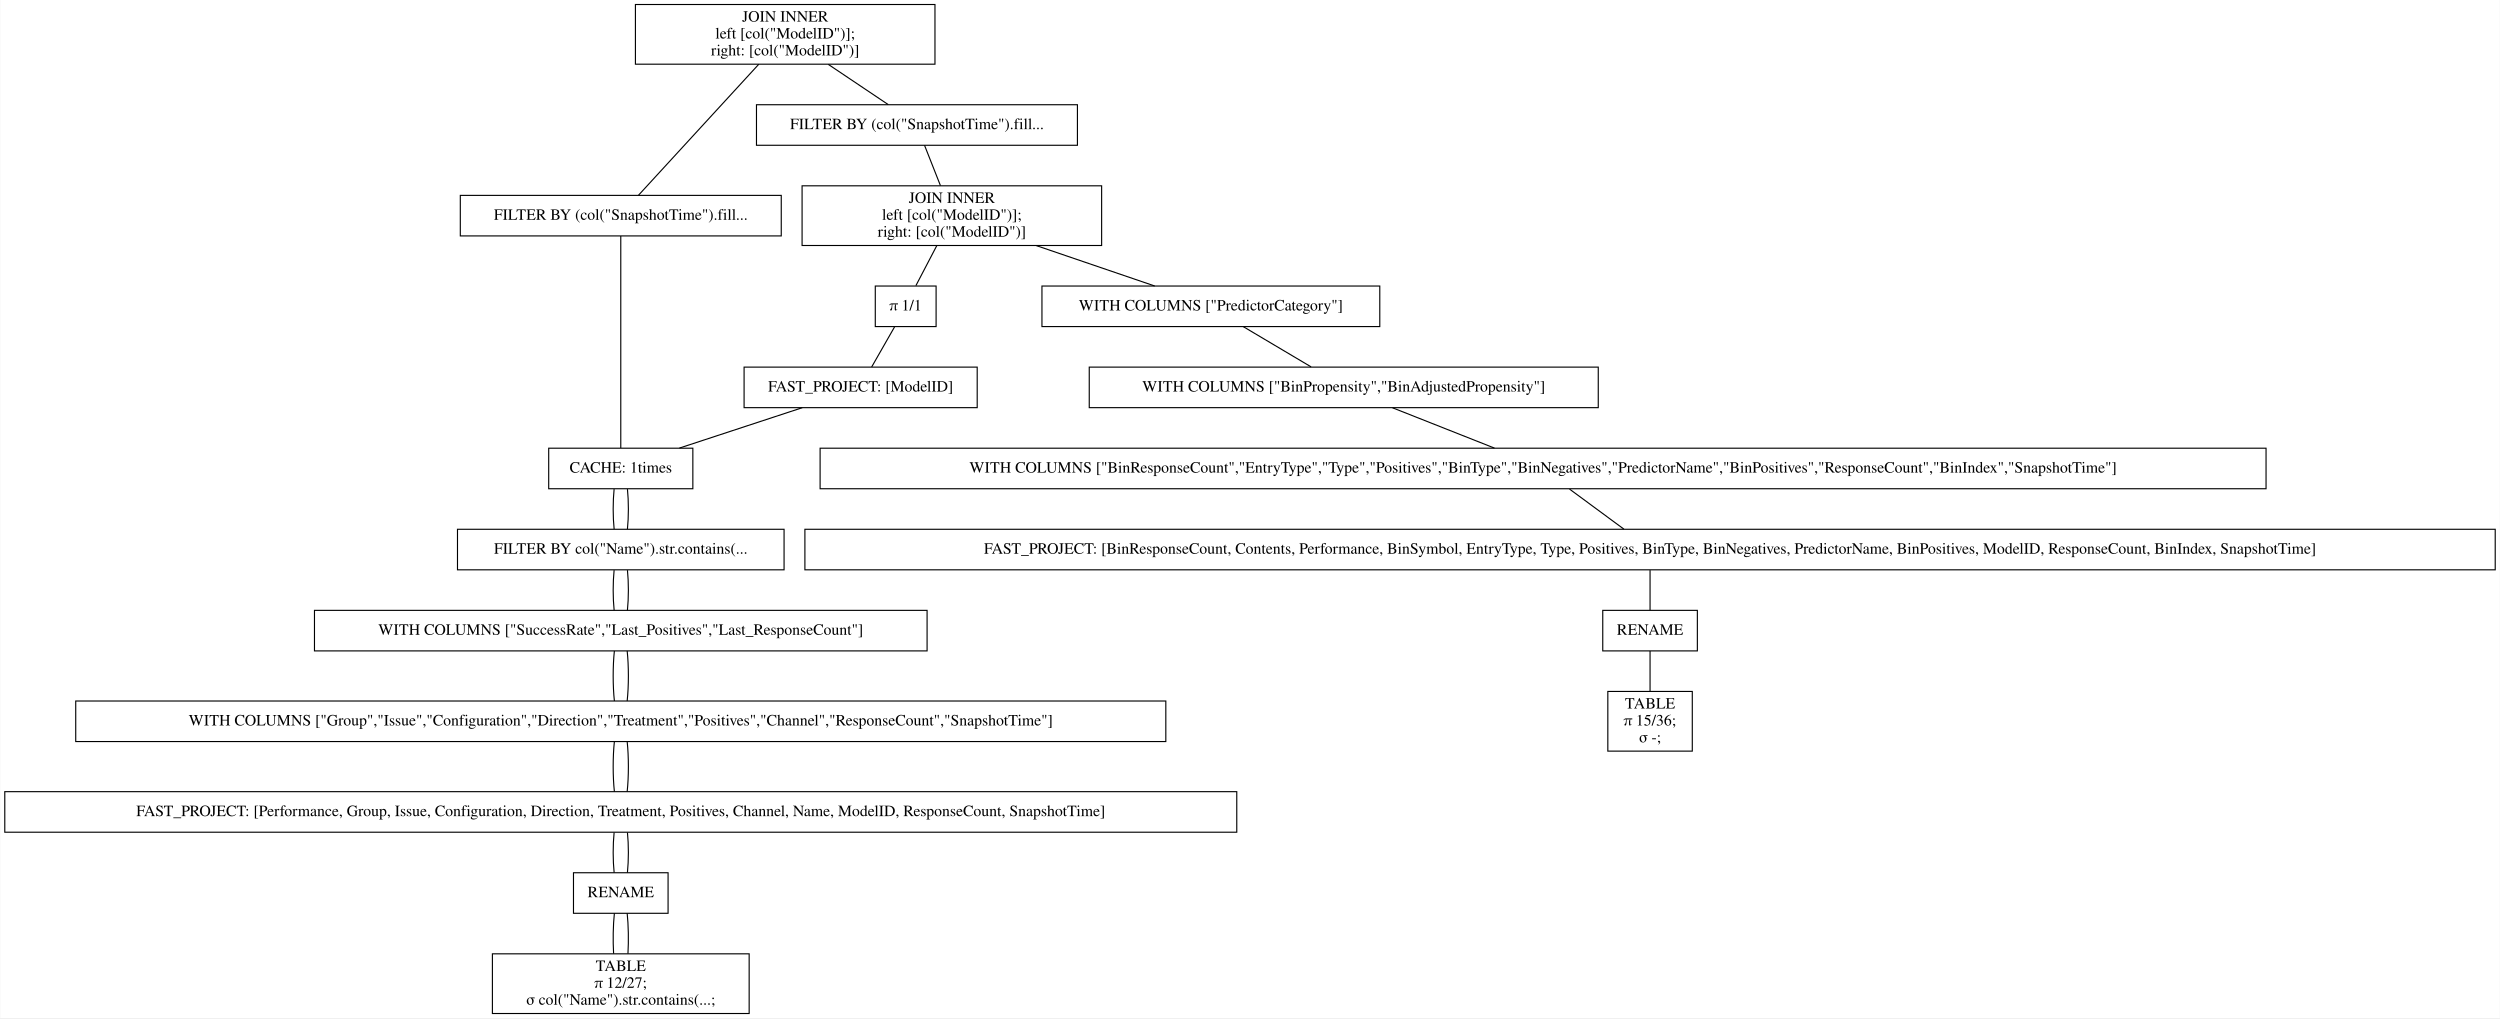
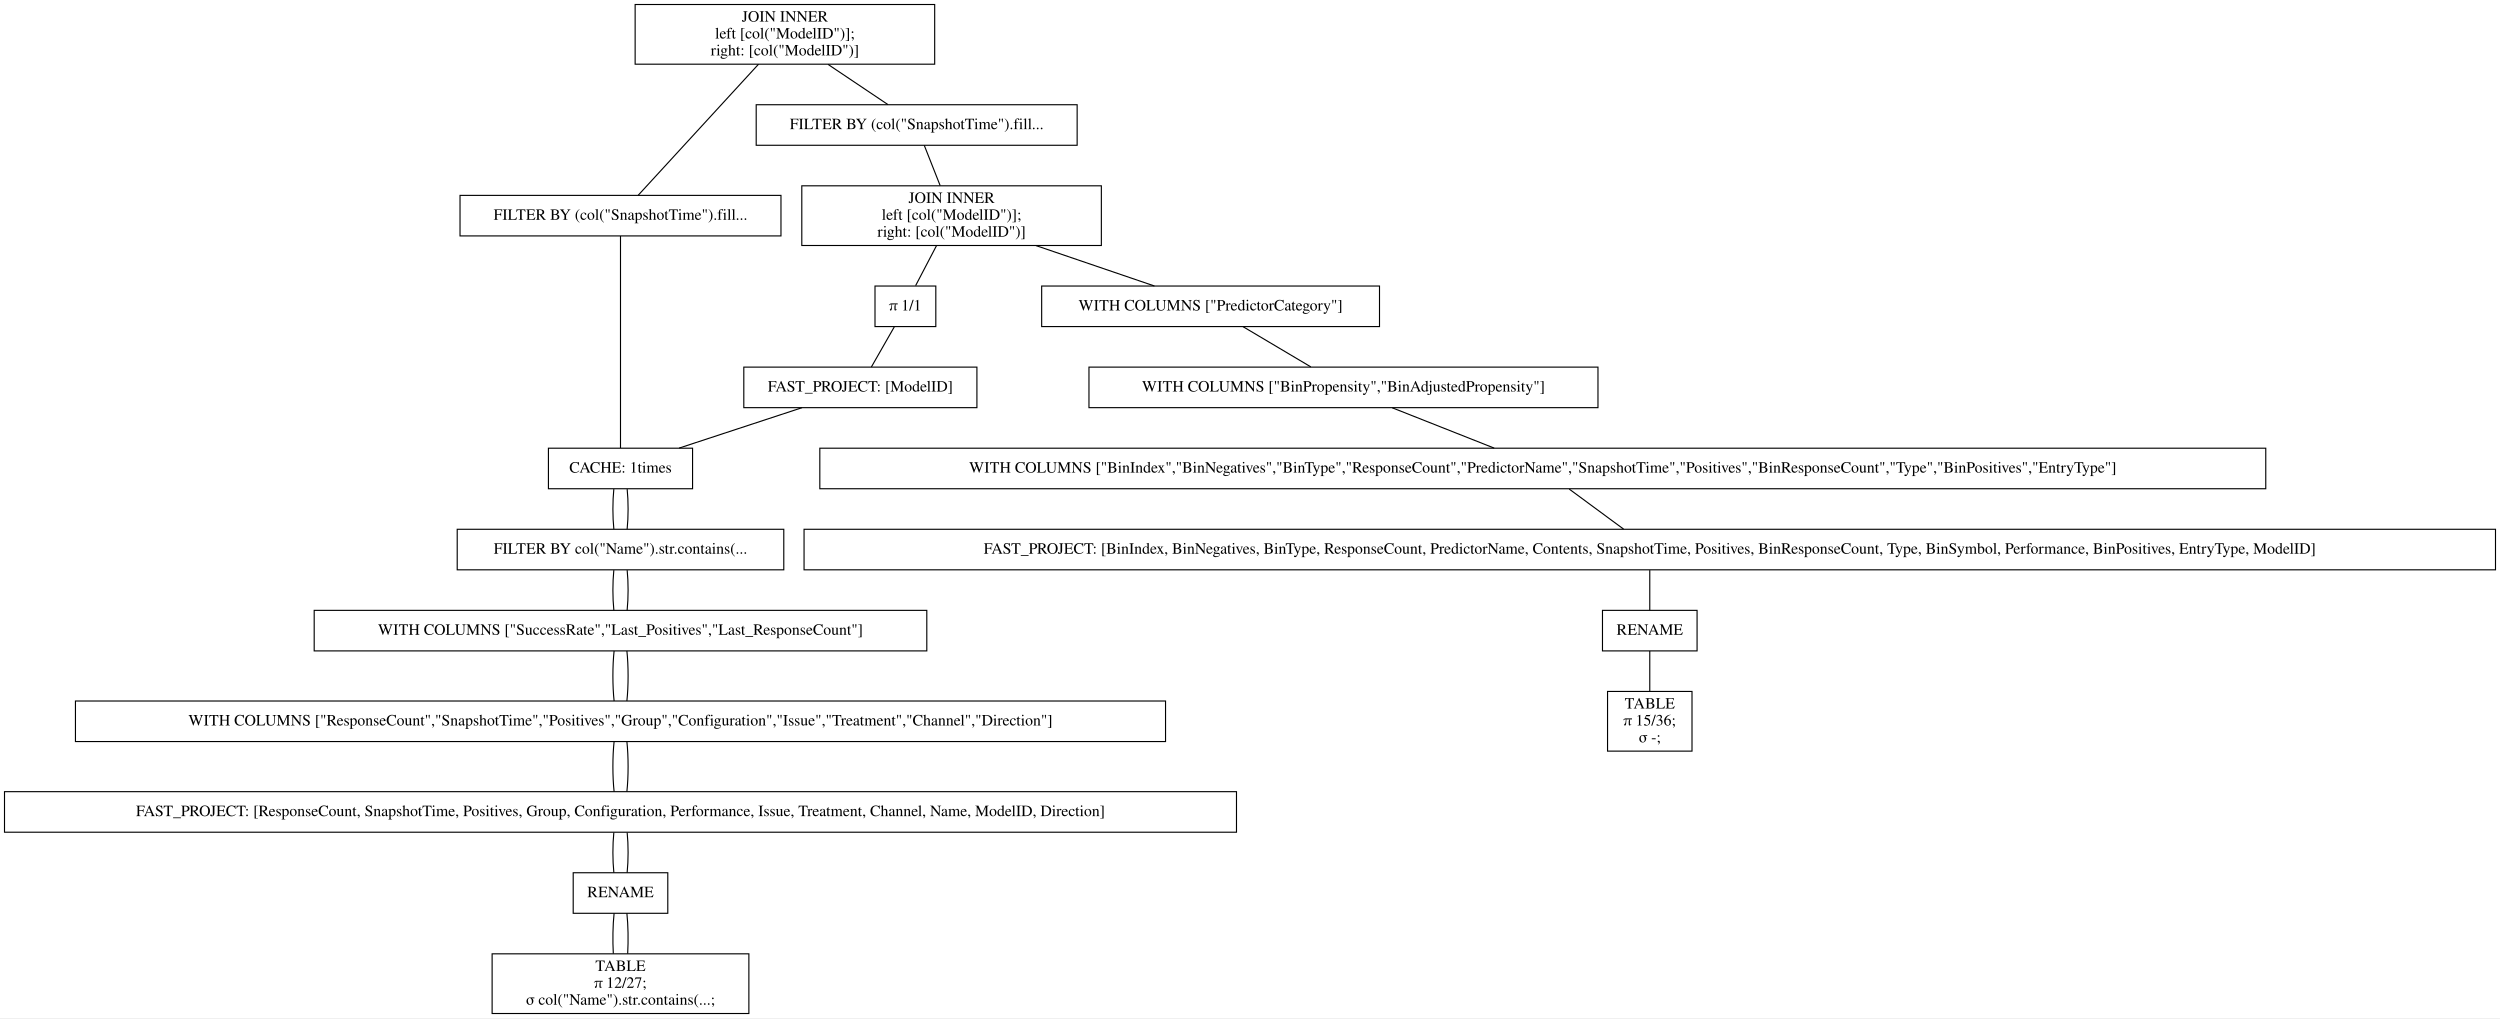
- <svg xmlns="http://www.w3.org/2000/svg" width="2220pt" height="904pt" viewBox="0.00 0.00 2219.50 904.00">
+ <svg xmlns="http://www.w3.org/2000/svg" width="2220pt" height="904pt" viewBox="0.00 0.00 2220.00 904.00">
  <g id="graph0" class="graph" transform="scale(1 1) rotate(0) translate(4 900)">
-     <polygon fill="white" stroke="transparent" points="-4,4 -4,-900 2215.5,-900 2215.5,4 -4,4" />
+     <polygon fill="white" stroke="transparent" points="-4,4 -4,-900 2216,-900 2216,4 -4,4" />
    <g id="node1" class="node">
      <polygon fill="none" stroke="black" points="826,-896 560,-896 560,-843 826,-843 826,-896" />
      <text text-anchor="middle" x="693" y="-880.8" font-family="Times,serif" font-size="14.00">JOIN INNER</text>
      <text text-anchor="middle" x="693" y="-865.8" font-family="Times,serif" font-size="14.00">                    left [col("ModelID")];</text>
      <text text-anchor="middle" x="693" y="-850.8" font-family="Times,serif" font-size="14.00">                    right: [col("ModelID")]</text>
    </g>
    <g id="node2" class="node">
      <polygon fill="none" stroke="black" points="689.5,-726.5 404.5,-726.5 404.5,-690.5 689.5,-690.5 689.5,-726.5" />
      <text text-anchor="middle" x="547" y="-704.8" font-family="Times,serif" font-size="14.00">FILTER BY (col("SnapshotTime").fill...</text>
    </g>
    <g id="edge1" class="edge">
      <path fill="none" stroke="black" d="M669.54,-842.95C639.56,-810.3 588.45,-754.65 562.75,-726.65" />
    </g>
    <g id="node10" class="node">
      <polygon fill="none" stroke="black" points="952.5,-807 667.5,-807 667.5,-771 952.5,-771 952.5,-807" />
      <text text-anchor="middle" x="810" y="-785.3" font-family="Times,serif" font-size="14.00">FILTER BY (col("SnapshotTime").fill...</text>
    </g>
    <g id="edge9" class="edge">
      <path fill="none" stroke="black" d="M731.31,-842.8C748.77,-831.08 768.97,-817.53 784.53,-807.09" />
    </g>
    <g id="node3" class="node">
      <polygon fill="none" stroke="black" points="611,-502 483,-502 483,-466 611,-466 611,-502" />
      <text text-anchor="middle" x="547" y="-480.3" font-family="Times,serif" font-size="14.00">CACHE: 1times</text>
    </g>
    <g id="edge2" class="edge">
      <path fill="none" stroke="black" d="M547,-690.41C547,-648.99 547,-543.62 547,-502.15" />
    </g>
    <g id="node4" class="node">
      <polygon fill="none" stroke="black" points="692,-430 402,-430 402,-394 692,-394 692,-430" />
      <text text-anchor="middle" x="547" y="-408.3" font-family="Times,serif" font-size="14.00">FILTER BY col("Name").str.contains(...</text>
    </g>
    <g id="edge3" class="edge">
      <path fill="none" stroke="black" d="M541.08,-465.7C539.97,-454.85 539.97,-440.92 541.1,-430.1" />
    </g>
    <g id="edge20" class="edge">
      <path fill="none" stroke="black" d="M552.92,-465.7C554.03,-454.85 554.03,-440.92 552.9,-430.1" />
    </g>
    <g id="node5" class="node">
      <polygon fill="none" stroke="black" points="819,-358 275,-358 275,-322 819,-322 819,-358" />
      <text text-anchor="middle" x="547" y="-336.3" font-family="Times,serif" font-size="14.00">WITH COLUMNS ["SuccessRate","Last_Positives","Last_ResponseCount"]</text>
    </g>
    <g id="edge4" class="edge">
      <path fill="none" stroke="black" d="M541.08,-393.7C539.97,-382.85 539.97,-368.92 541.1,-358.1" />
    </g>
    <g id="edge21" class="edge">
      <path fill="none" stroke="black" d="M552.92,-393.7C554.03,-382.85 554.03,-368.92 552.9,-358.1" />
    </g>
    <g id="node6" class="node">
      <polygon fill="none" stroke="black" points="1031,-277.5 63,-277.5 63,-241.5 1031,-241.5 1031,-277.5" />
-       <text text-anchor="middle" x="547" y="-255.8" font-family="Times,serif" font-size="14.00">WITH COLUMNS ["Group","Issue","Configuration","Direction","Treatment","Positives","Channel","ResponseCount","SnapshotTime"]</text>
+       <text text-anchor="middle" x="547" y="-255.8" font-family="Times,serif" font-size="14.00">WITH COLUMNS ["ResponseCount","SnapshotTime","Positives","Group","Configuration","Issue","Treatment","Channel","Direction"]</text>
    </g>
    <g id="edge5" class="edge">
      <path fill="none" stroke="black" d="M541.32,-321.97C539.89,-308.8 539.89,-290.66 541.33,-277.5" />
    </g>
    <g id="edge22" class="edge">
      <path fill="none" stroke="black" d="M552.68,-321.97C554.11,-308.8 554.11,-290.66 552.67,-277.5" />
    </g>
    <g id="node7" class="node">
      <polygon fill="none" stroke="black" points="1094,-197 0,-197 0,-161 1094,-161 1094,-197" />
-       <text text-anchor="middle" x="547" y="-175.3" font-family="Times,serif" font-size="14.00">FAST_PROJECT: [Performance, Group, Issue, Configuration, Direction, Treatment, Positives, Channel, Name, ModelID, ResponseCount, SnapshotTime]</text>
+       <text text-anchor="middle" x="547" y="-175.3" font-family="Times,serif" font-size="14.00">FAST_PROJECT: [ResponseCount, SnapshotTime, Positives, Group, Configuration, Performance, Issue, Treatment, Channel, Name, ModelID, Direction]</text>
    </g>
    <g id="edge6" class="edge">
      <path fill="none" stroke="black" d="M541.32,-241.47C539.89,-228.3 539.89,-210.16 541.33,-197" />
    </g>
    <g id="edge23" class="edge">
      <path fill="none" stroke="black" d="M552.68,-241.47C554.11,-228.3 554.11,-210.16 552.67,-197" />
    </g>
    <g id="node8" class="node">
      <polygon fill="none" stroke="black" points="589,-125 505,-125 505,-89 589,-89 589,-125" />
      <text text-anchor="middle" x="547" y="-103.3" font-family="Times,serif" font-size="14.00">RENAME</text>
    </g>
    <g id="edge7" class="edge">
      <path fill="none" stroke="black" d="M541.08,-160.7C539.97,-149.85 539.97,-135.92 541.1,-125.1" />
    </g>
    <g id="edge24" class="edge">
      <path fill="none" stroke="black" d="M552.92,-160.7C554.03,-149.85 554.03,-135.92 552.9,-125.1" />
    </g>
    <g id="node9" class="node">
      <polygon fill="none" stroke="black" points="661,-53 433,-53 433,0 661,0 661,-53" />
      <text text-anchor="middle" x="547" y="-37.8" font-family="Times,serif" font-size="14.00">TABLE</text>
      <text text-anchor="middle" x="547" y="-22.8" font-family="Times,serif" font-size="14.00">π 12/27;</text>
      <text text-anchor="middle" x="547" y="-7.8" font-family="Times,serif" font-size="14.00">σ col("Name").str.contains(...;</text>
    </g>
    <g id="edge8" class="edge">
      <path fill="none" stroke="black" d="M541.32,-88.97C540.19,-78.51 539.95,-64.9 540.62,-53.16" />
    </g>
    <g id="edge25" class="edge">
      <path fill="none" stroke="black" d="M552.68,-88.97C553.81,-78.51 554.05,-64.9 553.38,-53.16" />
    </g>
    <g id="node11" class="node">
      <polygon fill="none" stroke="black" points="974,-735 708,-735 708,-682 974,-682 974,-735" />
      <text text-anchor="middle" x="841" y="-719.8" font-family="Times,serif" font-size="14.00">JOIN INNER</text>
      <text text-anchor="middle" x="841" y="-704.8" font-family="Times,serif" font-size="14.00">                    left [col("ModelID")];</text>
      <text text-anchor="middle" x="841" y="-689.8" font-family="Times,serif" font-size="14.00">                    right: [col("ModelID")]</text>
    </g>
    <g id="edge10" class="edge">
      <path fill="none" stroke="black" d="M816.73,-770.97C820.86,-760.51 826.23,-746.9 830.87,-735.16" />
    </g>
    <g id="node12" class="node">
      <polygon fill="none" stroke="black" points="1221,-646 921,-646 921,-610 1221,-610 1221,-646" />
      <text text-anchor="middle" x="1071" y="-624.3" font-family="Times,serif" font-size="14.00">WITH COLUMNS ["PredictorCategory"]</text>
    </g>
    <g id="edge11" class="edge">
      <path fill="none" stroke="black" d="M915.99,-681.9C950.47,-670.14 990.43,-656.5 1021.14,-646.02" />
    </g>
    <g id="node18" class="node">
      <polygon fill="none" stroke="black" points="827,-646 773,-646 773,-610 827,-610 827,-646" />
      <text text-anchor="middle" x="800" y="-624.3" font-family="Times,serif" font-size="14.00">π 1/1</text>
    </g>
    <g id="edge17" class="edge">
      <path fill="none" stroke="black" d="M827.58,-681.8C821.5,-670.17 814.49,-656.74 809.05,-646.33" />
    </g>
    <g id="node13" class="node">
      <polygon fill="none" stroke="black" points="1415,-574 963,-574 963,-538 1415,-538 1415,-574" />
      <text text-anchor="middle" x="1189" y="-552.3" font-family="Times,serif" font-size="14.00">WITH COLUMNS ["BinPropensity","BinAdjustedPropensity"]</text>
    </g>
    <g id="edge12" class="edge">
      <path fill="none" stroke="black" d="M1099.87,-609.88C1118.15,-599.03 1141.72,-585.05 1160.02,-574.19" />
    </g>
    <g id="node14" class="node">
      <polygon fill="none" stroke="black" points="2008,-502 724,-502 724,-466 2008,-466 2008,-502" />
-       <text text-anchor="middle" x="1366" y="-480.3" font-family="Times,serif" font-size="14.00">WITH COLUMNS ["BinResponseCount","EntryType","Type","Positives","BinType","BinNegatives","PredictorName","BinPositives","ResponseCount","BinIndex","SnapshotTime"]</text>
+       <text text-anchor="middle" x="1366" y="-480.3" font-family="Times,serif" font-size="14.00">WITH COLUMNS ["BinIndex","BinNegatives","BinType","ResponseCount","PredictorName","SnapshotTime","Positives","BinResponseCount","Type","BinPositives","EntryType"]</text>
    </g>
    <g id="edge13" class="edge">
      <path fill="none" stroke="black" d="M1232.3,-537.88C1259.83,-526.99 1295.34,-512.95 1322.84,-502.07" />
    </g>
    <g id="node15" class="node">
-       <polygon fill="none" stroke="black" points="2211.5,-430 710.5,-430 710.5,-394 2211.5,-394 2211.5,-430" />
-       <text text-anchor="middle" x="1461" y="-408.3" font-family="Times,serif" font-size="14.00">FAST_PROJECT: [BinResponseCount, Contents, Performance, BinSymbol, EntryType, Type, Positives, BinType, BinNegatives, PredictorName, BinPositives, ModelID, ResponseCount, BinIndex, SnapshotTime]</text>
+       <polygon fill="none" stroke="black" points="2212,-430 710,-430 710,-394 2212,-394 2212,-430" />
+       <text text-anchor="middle" x="1461" y="-408.3" font-family="Times,serif" font-size="14.00">FAST_PROJECT: [BinIndex, BinNegatives, BinType, ResponseCount, PredictorName, Contents, SnapshotTime, Positives, BinResponseCount, Type, BinSymbol, Performance, BinPositives, EntryType, ModelID]</text>
    </g>
    <g id="edge14" class="edge">
      <path fill="none" stroke="black" d="M1389.48,-465.7C1404.21,-454.85 1423.11,-440.92 1437.79,-430.1" />
    </g>
    <g id="node16" class="node">
      <polygon fill="none" stroke="black" points="1503,-358 1419,-358 1419,-322 1503,-322 1503,-358" />
      <text text-anchor="middle" x="1461" y="-336.3" font-family="Times,serif" font-size="14.00">RENAME</text>
    </g>
    <g id="edge15" class="edge">
      <path fill="none" stroke="black" d="M1461,-393.7C1461,-382.85 1461,-368.92 1461,-358.1" />
    </g>
    <g id="node17" class="node">
      <polygon fill="none" stroke="black" points="1498.5,-286 1423.5,-286 1423.5,-233 1498.5,-233 1498.5,-286" />
      <text text-anchor="middle" x="1461" y="-270.8" font-family="Times,serif" font-size="14.00">TABLE</text>
      <text text-anchor="middle" x="1461" y="-255.8" font-family="Times,serif" font-size="14.00">π 15/36;</text>
      <text text-anchor="middle" x="1461" y="-240.8" font-family="Times,serif" font-size="14.00">σ -;</text>
    </g>
    <g id="edge16" class="edge">
      <path fill="none" stroke="black" d="M1461,-321.97C1461,-311.51 1461,-297.9 1461,-286.16" />
    </g>
    <g id="node19" class="node">
      <polygon fill="none" stroke="black" points="863.5,-574 656.5,-574 656.5,-538 863.5,-538 863.5,-574" />
      <text text-anchor="middle" x="760" y="-552.3" font-family="Times,serif" font-size="14.00">FAST_PROJECT: [ModelID]</text>
    </g>
    <g id="edge18" class="edge">
      <path fill="none" stroke="black" d="M790.11,-609.7C783.91,-598.85 775.95,-584.92 769.77,-574.1" />
    </g>
    <g id="edge19" class="edge">
      <path fill="none" stroke="black" d="M708.17,-537.97C675.04,-527.08 632.24,-513.01 599.07,-502.11" />
    </g>
  </g>
</svg>
